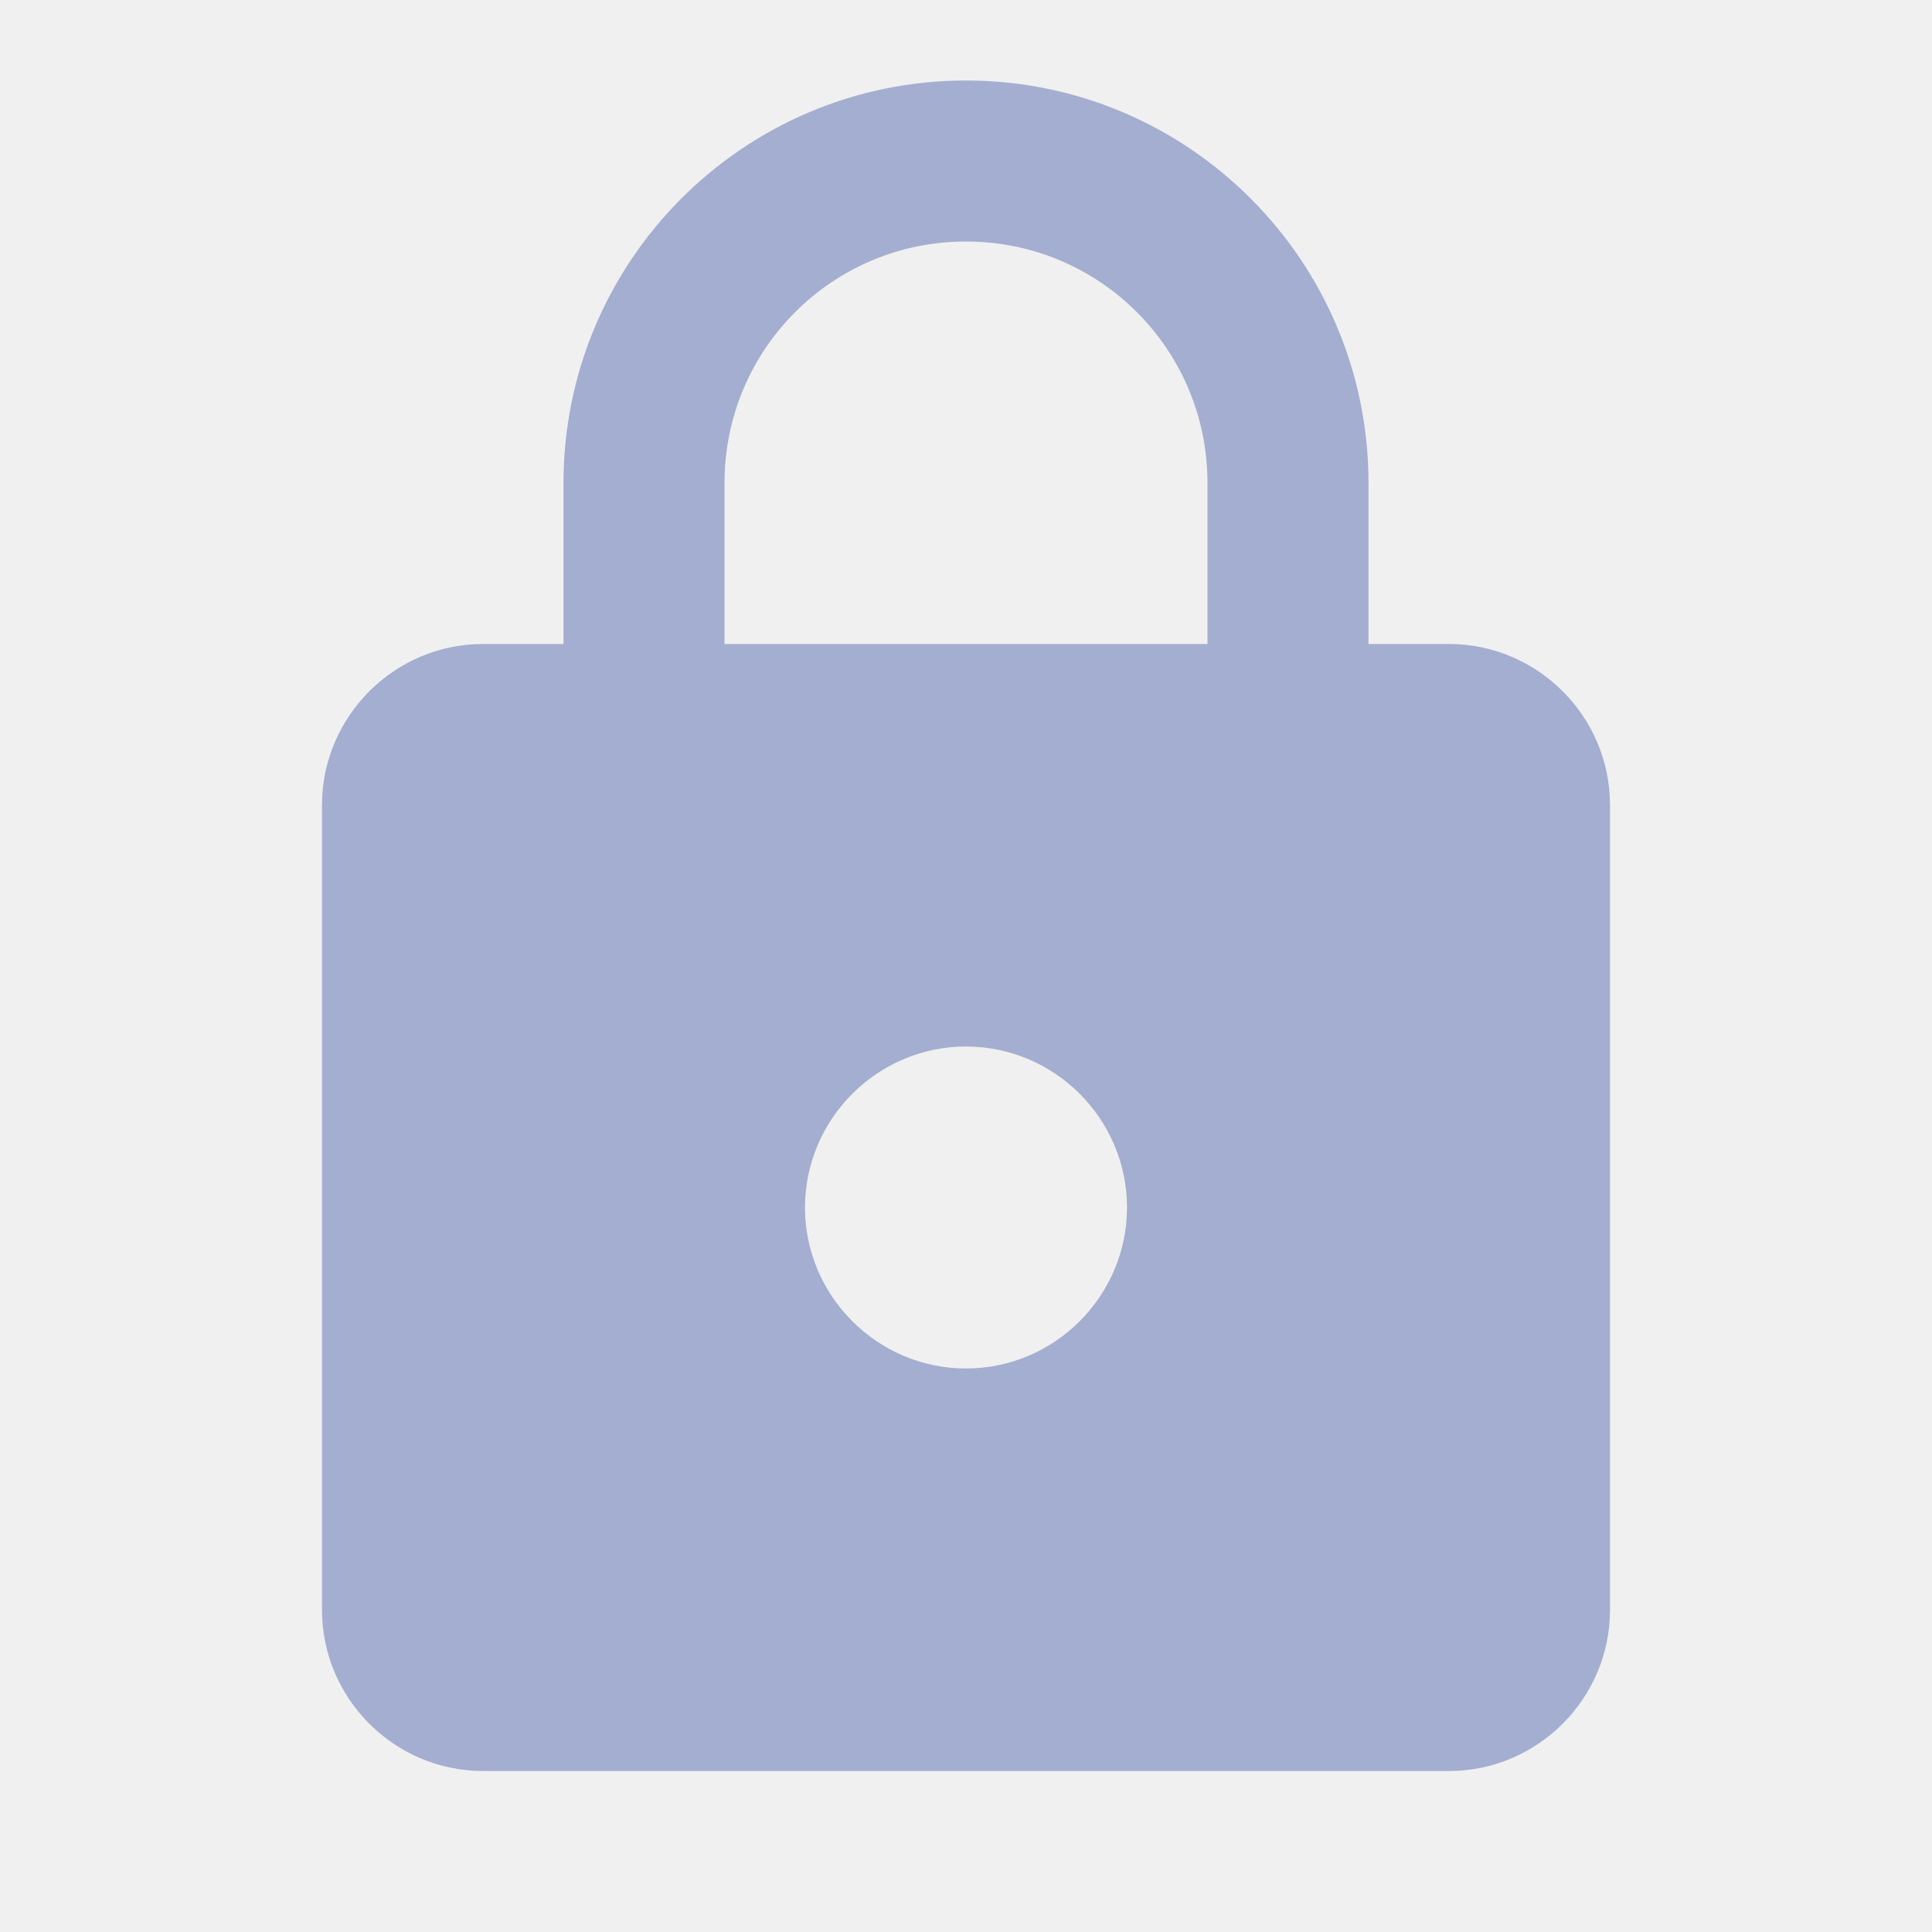
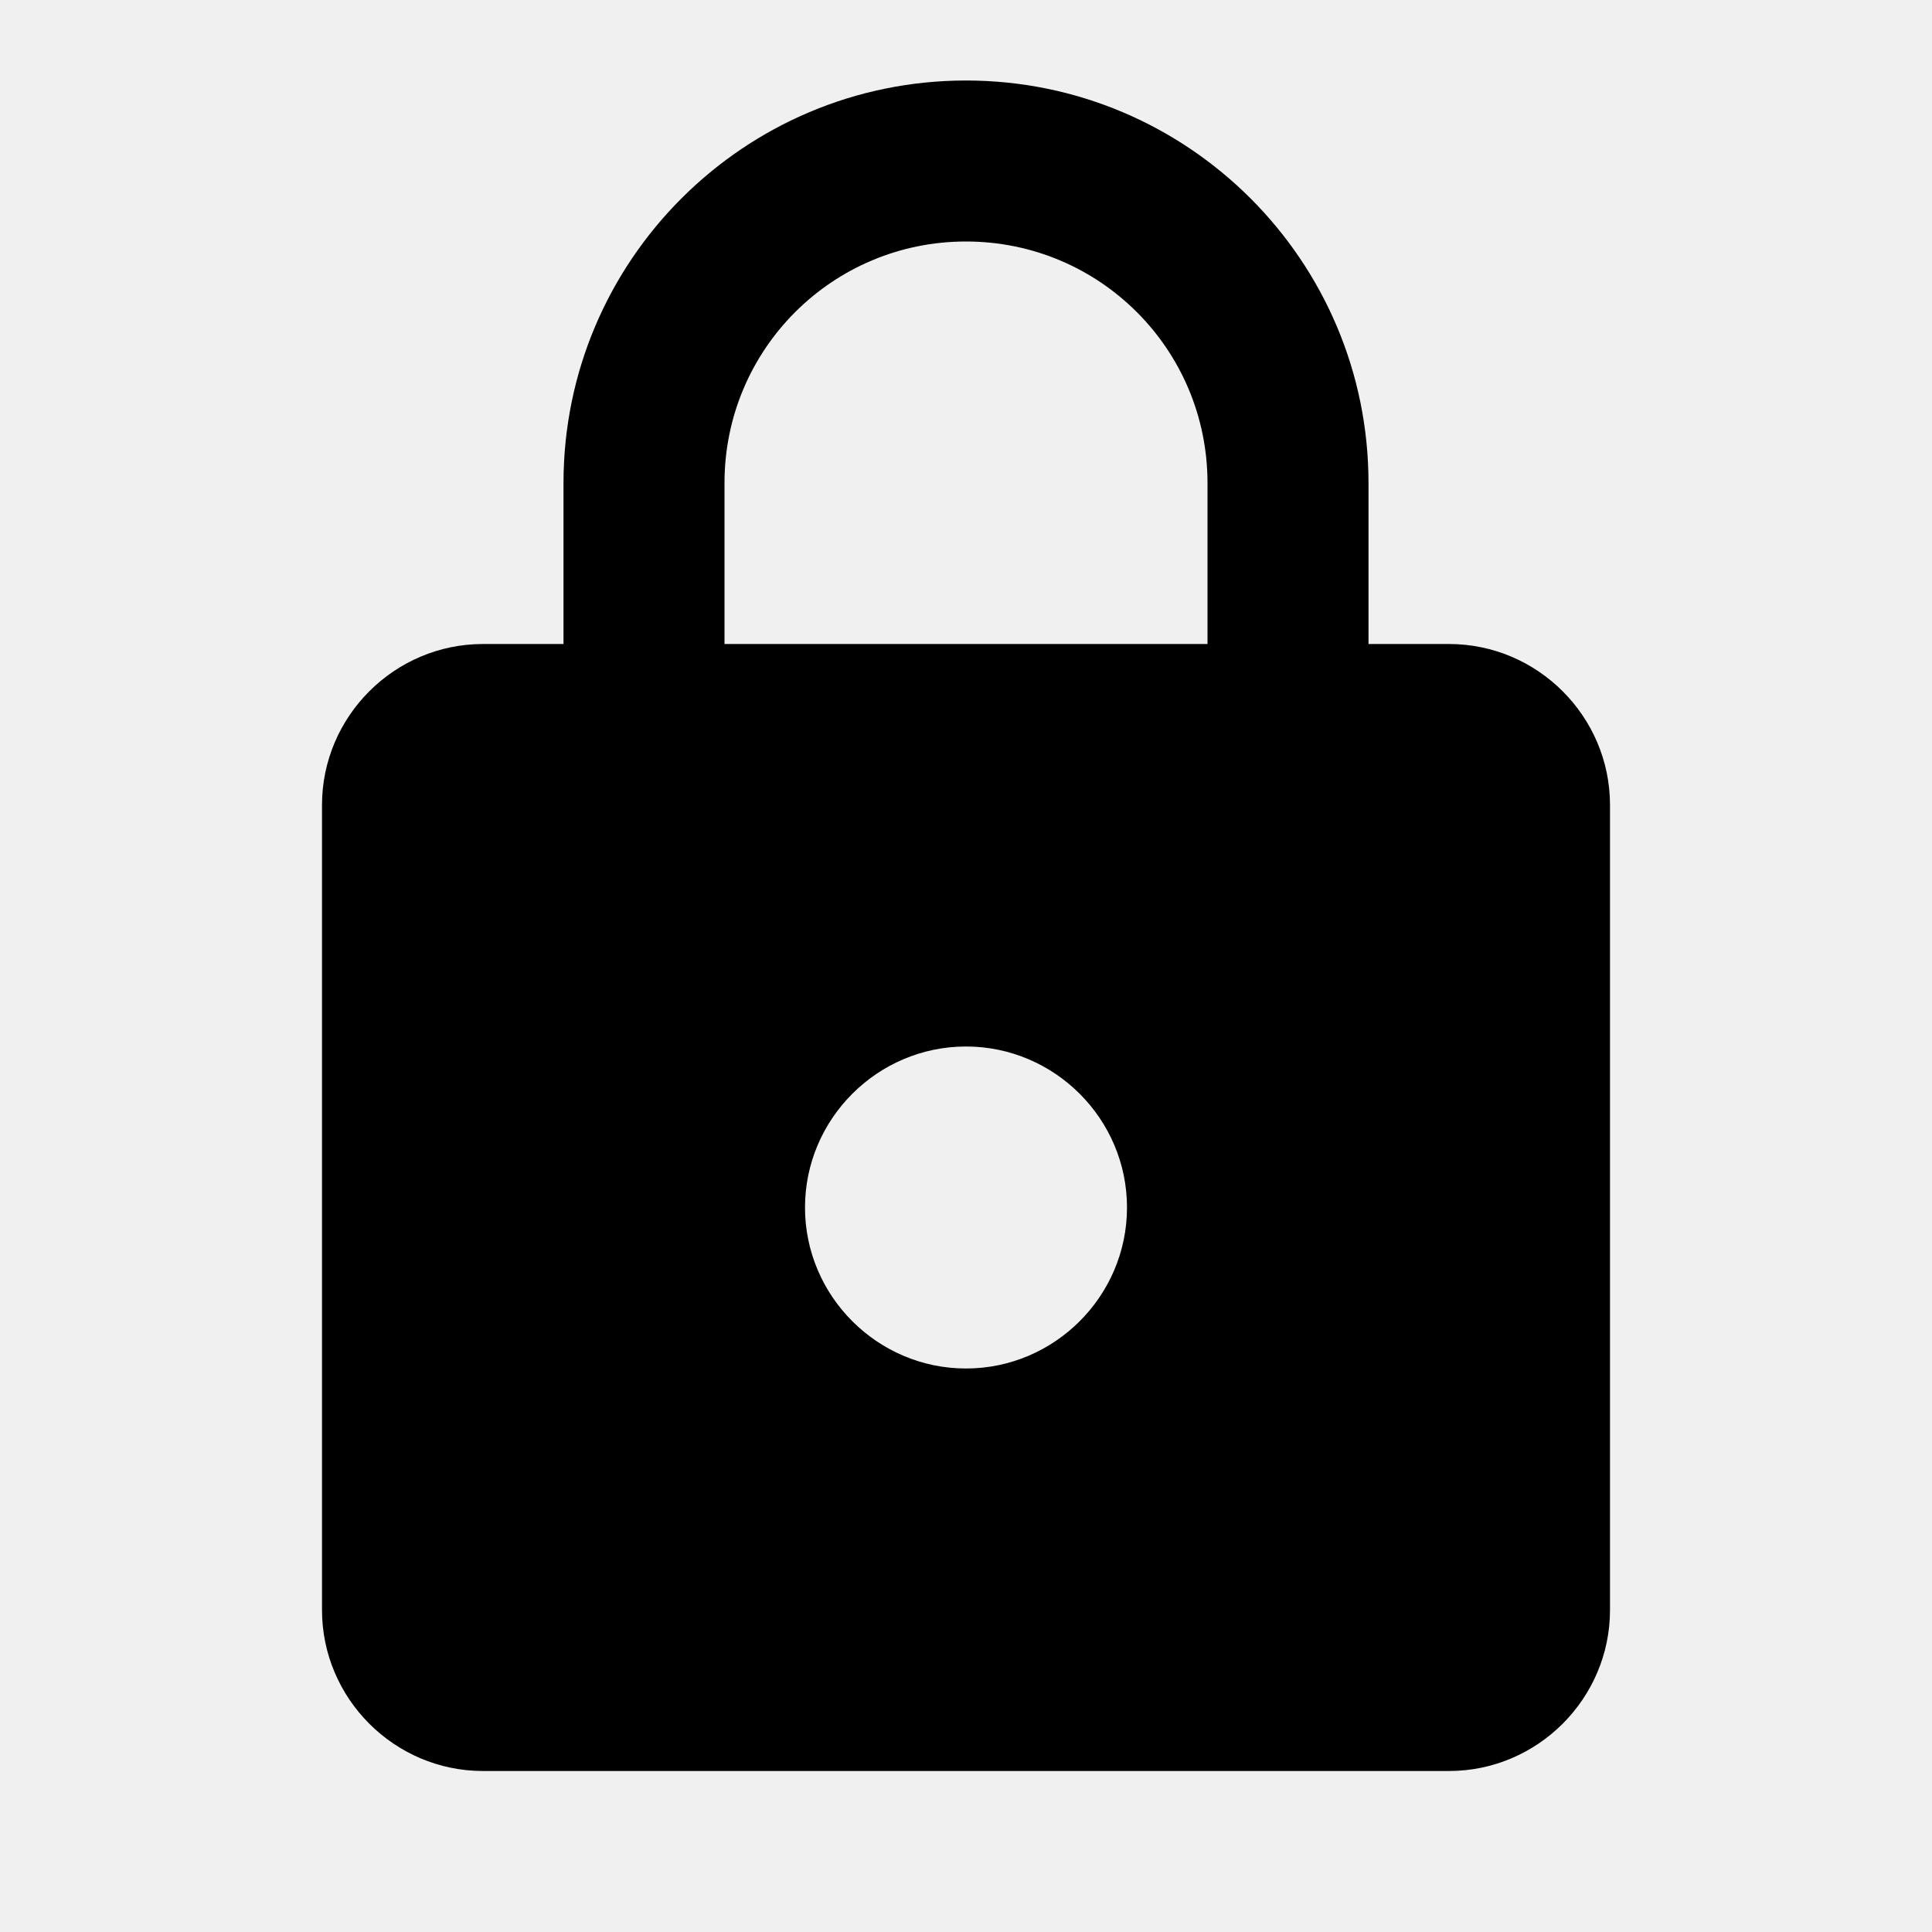
<svg xmlns="http://www.w3.org/2000/svg" width="24" height="24" viewBox="0 0 24 24" fill="none">
  <g clip-path="url(#clip0_1_610)">
-     <path d="M18 8H17V6C17 3.24 14.76 1 12 1C9.24 1 7 3.24 7 6V8H6C4.9 8 4 8.9 4 10V20C4 21.1 4.9 22 6 22H18C19.1 22 20 21.1 20 20V10C20 8.9 19.1 8 18 8ZM12 17C10.9 17 10 16.1 10 15C10 13.9 10.9 13 12 13C13.1 13 14 13.9 14 15C14 16.1 13.1 17 12 17ZM9 8V6C9 4.34 10.34 3 12 3C13.66 3 15 4.34 15 6V8H9Z" fill="#A3AED0" />
+     <path d="M18 8H17V6C17 3.24 14.76 1 12 1C9.24 1 7 3.24 7 6V8H6C4.9 8 4 8.9 4 10V20C4 21.1 4.9 22 6 22H18C19.1 22 20 21.1 20 20V10C20 8.9 19.1 8 18 8ZM12 17C10.9 17 10 16.1 10 15C10 13.9 10.9 13 12 13C13.1 13 14 13.9 14 15C14 16.1 13.1 17 12 17ZM9 8V6C9 4.34 10.34 3 12 3C13.66 3 15 4.34 15 6V8H9Z" fill="currentColor" />
  </g>
  <defs>
    <clipPath id="clip0_1_610">
      <rect width="24" height="24" fill="white" />
    </clipPath>
  </defs>
</svg>
